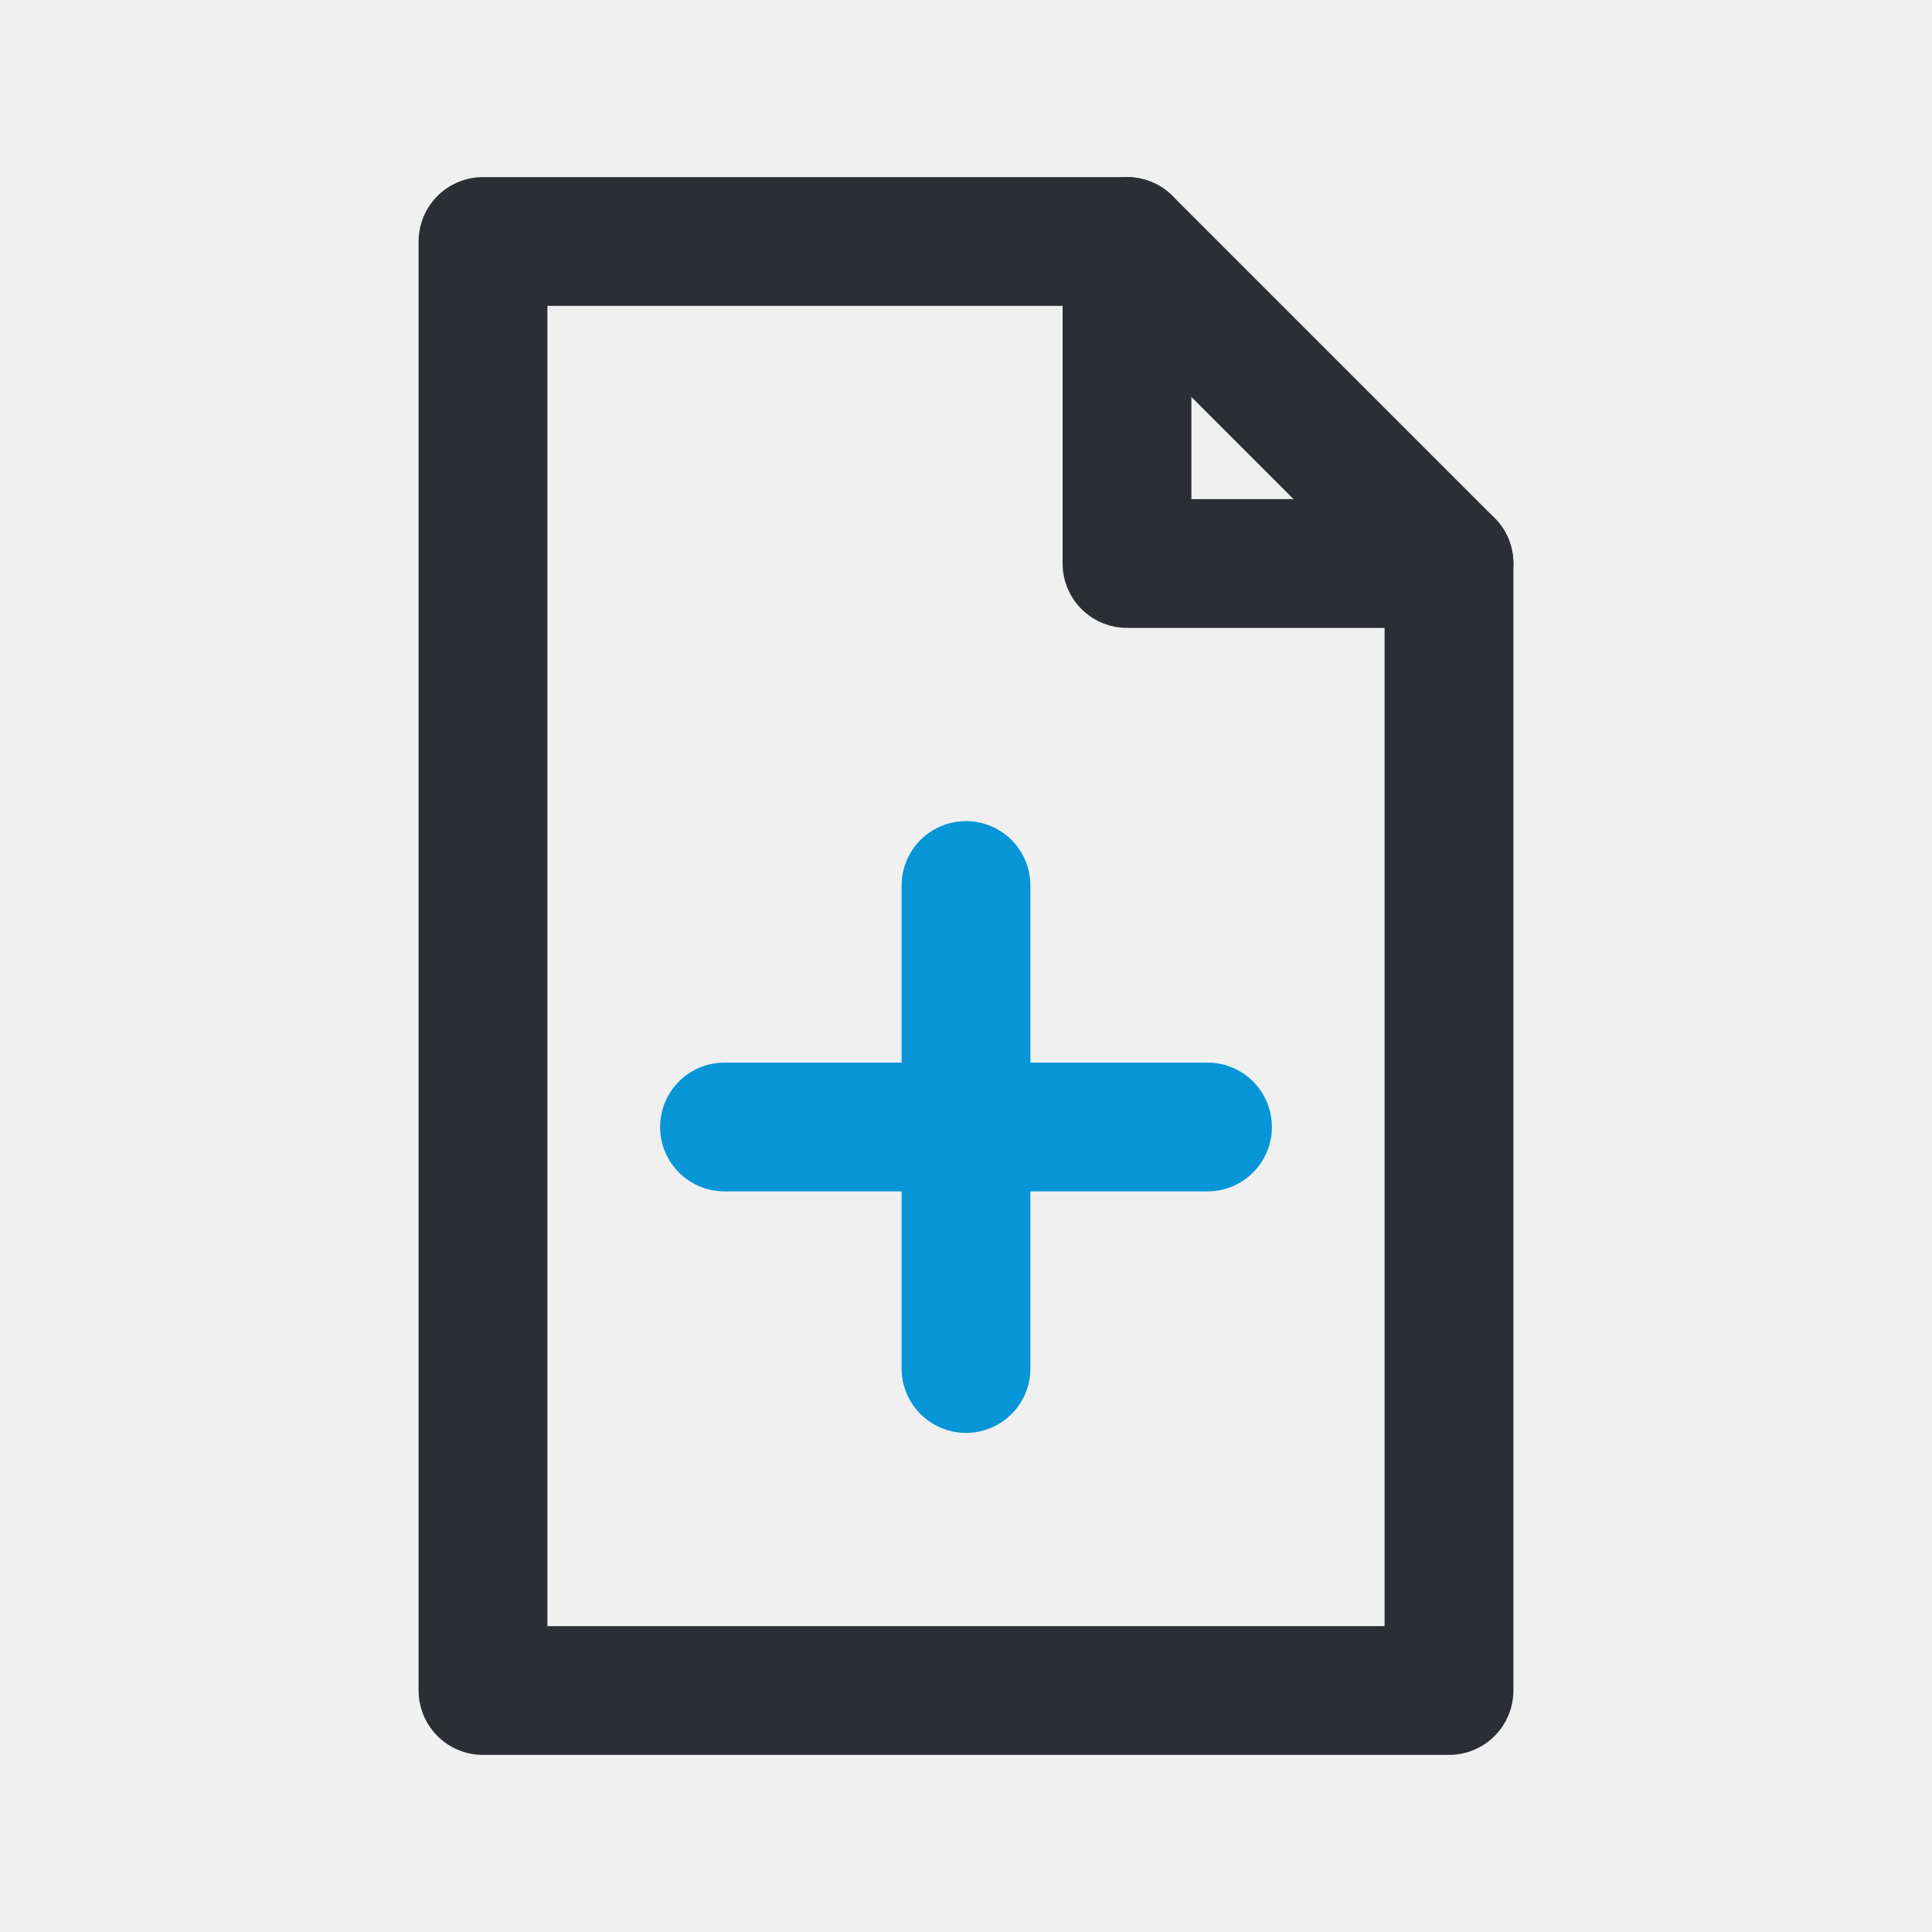
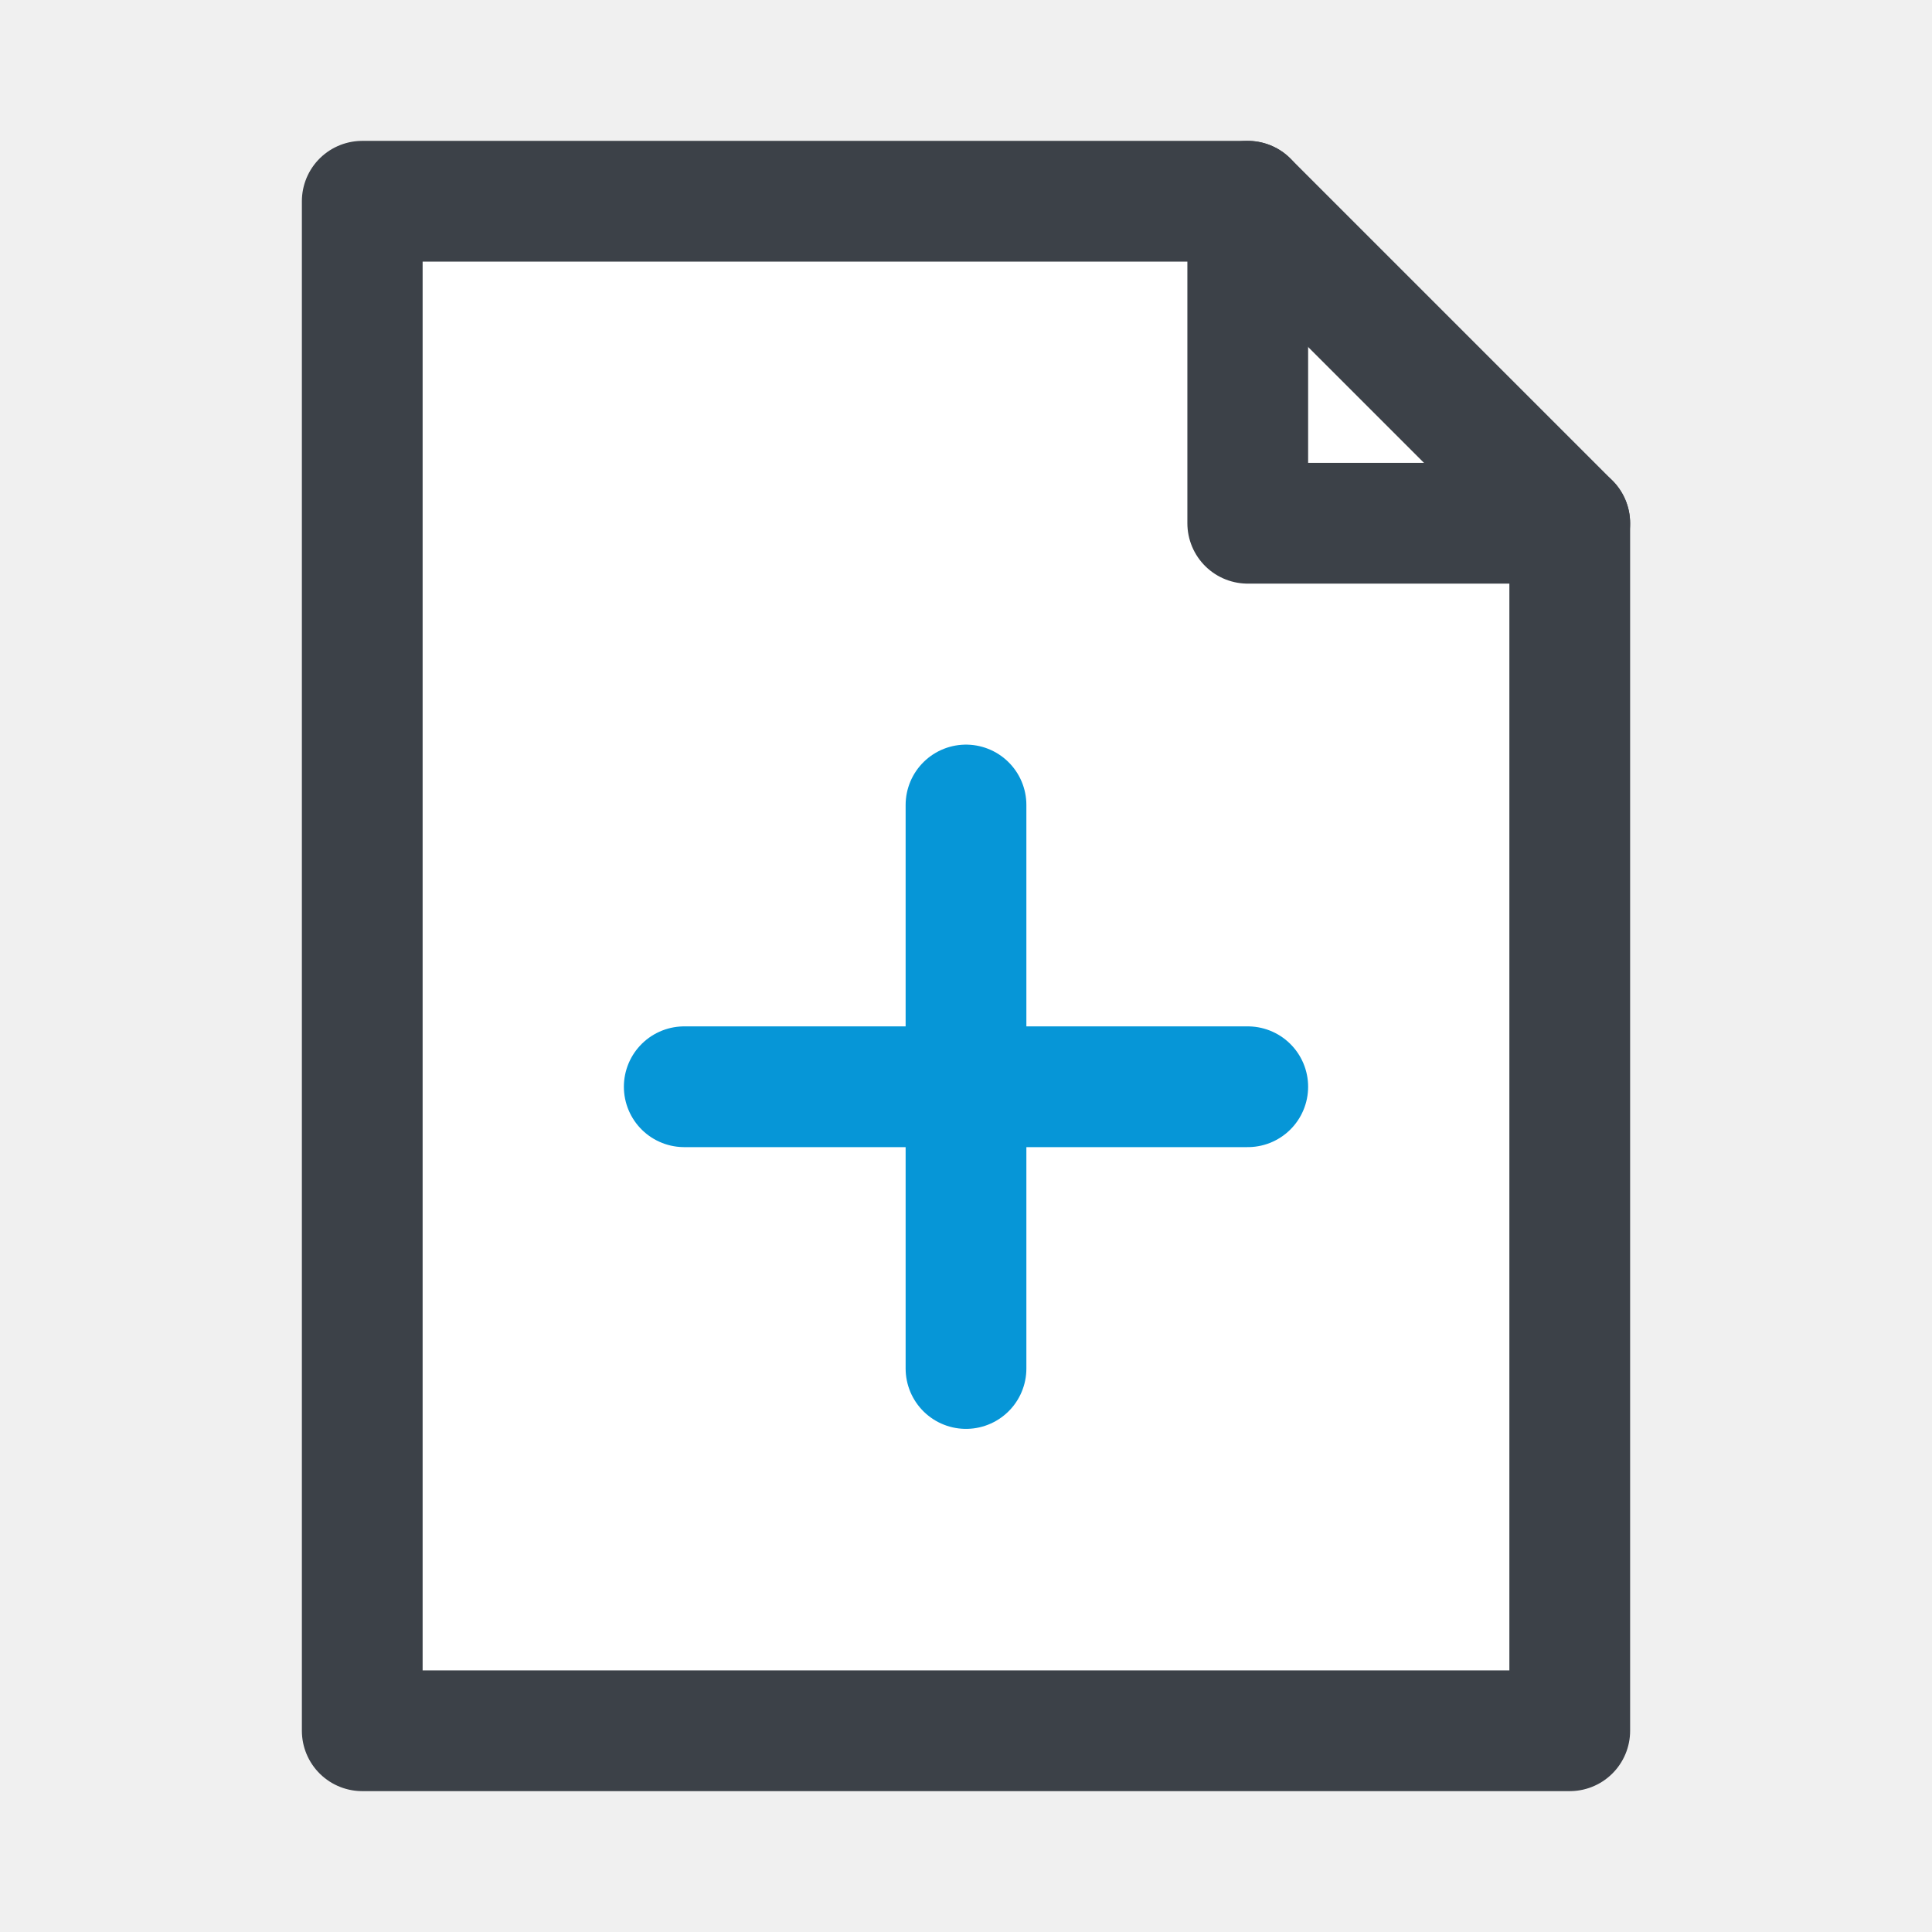
- <svg xmlns="http://www.w3.org/2000/svg" width="24" height="24" viewBox="0 0 24 24" fill="none" stroke="#2B2E33" stroke-width="1.6" stroke-linecap="round" stroke-linejoin="round">
-   <path d="M6 3h8l4 4v14H6z" />
-   <path d="M14 3v4h4" />
-   <path d="M12 11v6M9 14h6" stroke="#0696D7" />
+ <svg xmlns="http://www.w3.org/2000/svg" width="24" height="24" viewBox="0 0 24 24" fill="none" stroke="#3C4148" stroke-width="1.5" stroke-linecap="round" stroke-linejoin="round">
+   <path d="M4.5 2.5 H15.5 L19.5 6.5 V21.5 H4.5 Z" fill="#FFFFFF" />
+   <path d="M15.5 2.5 V6.5 H19.5" />
+   <path d="M8.5 13.5 h7 M12 10 v7" stroke="#0696D7" />
</svg>
